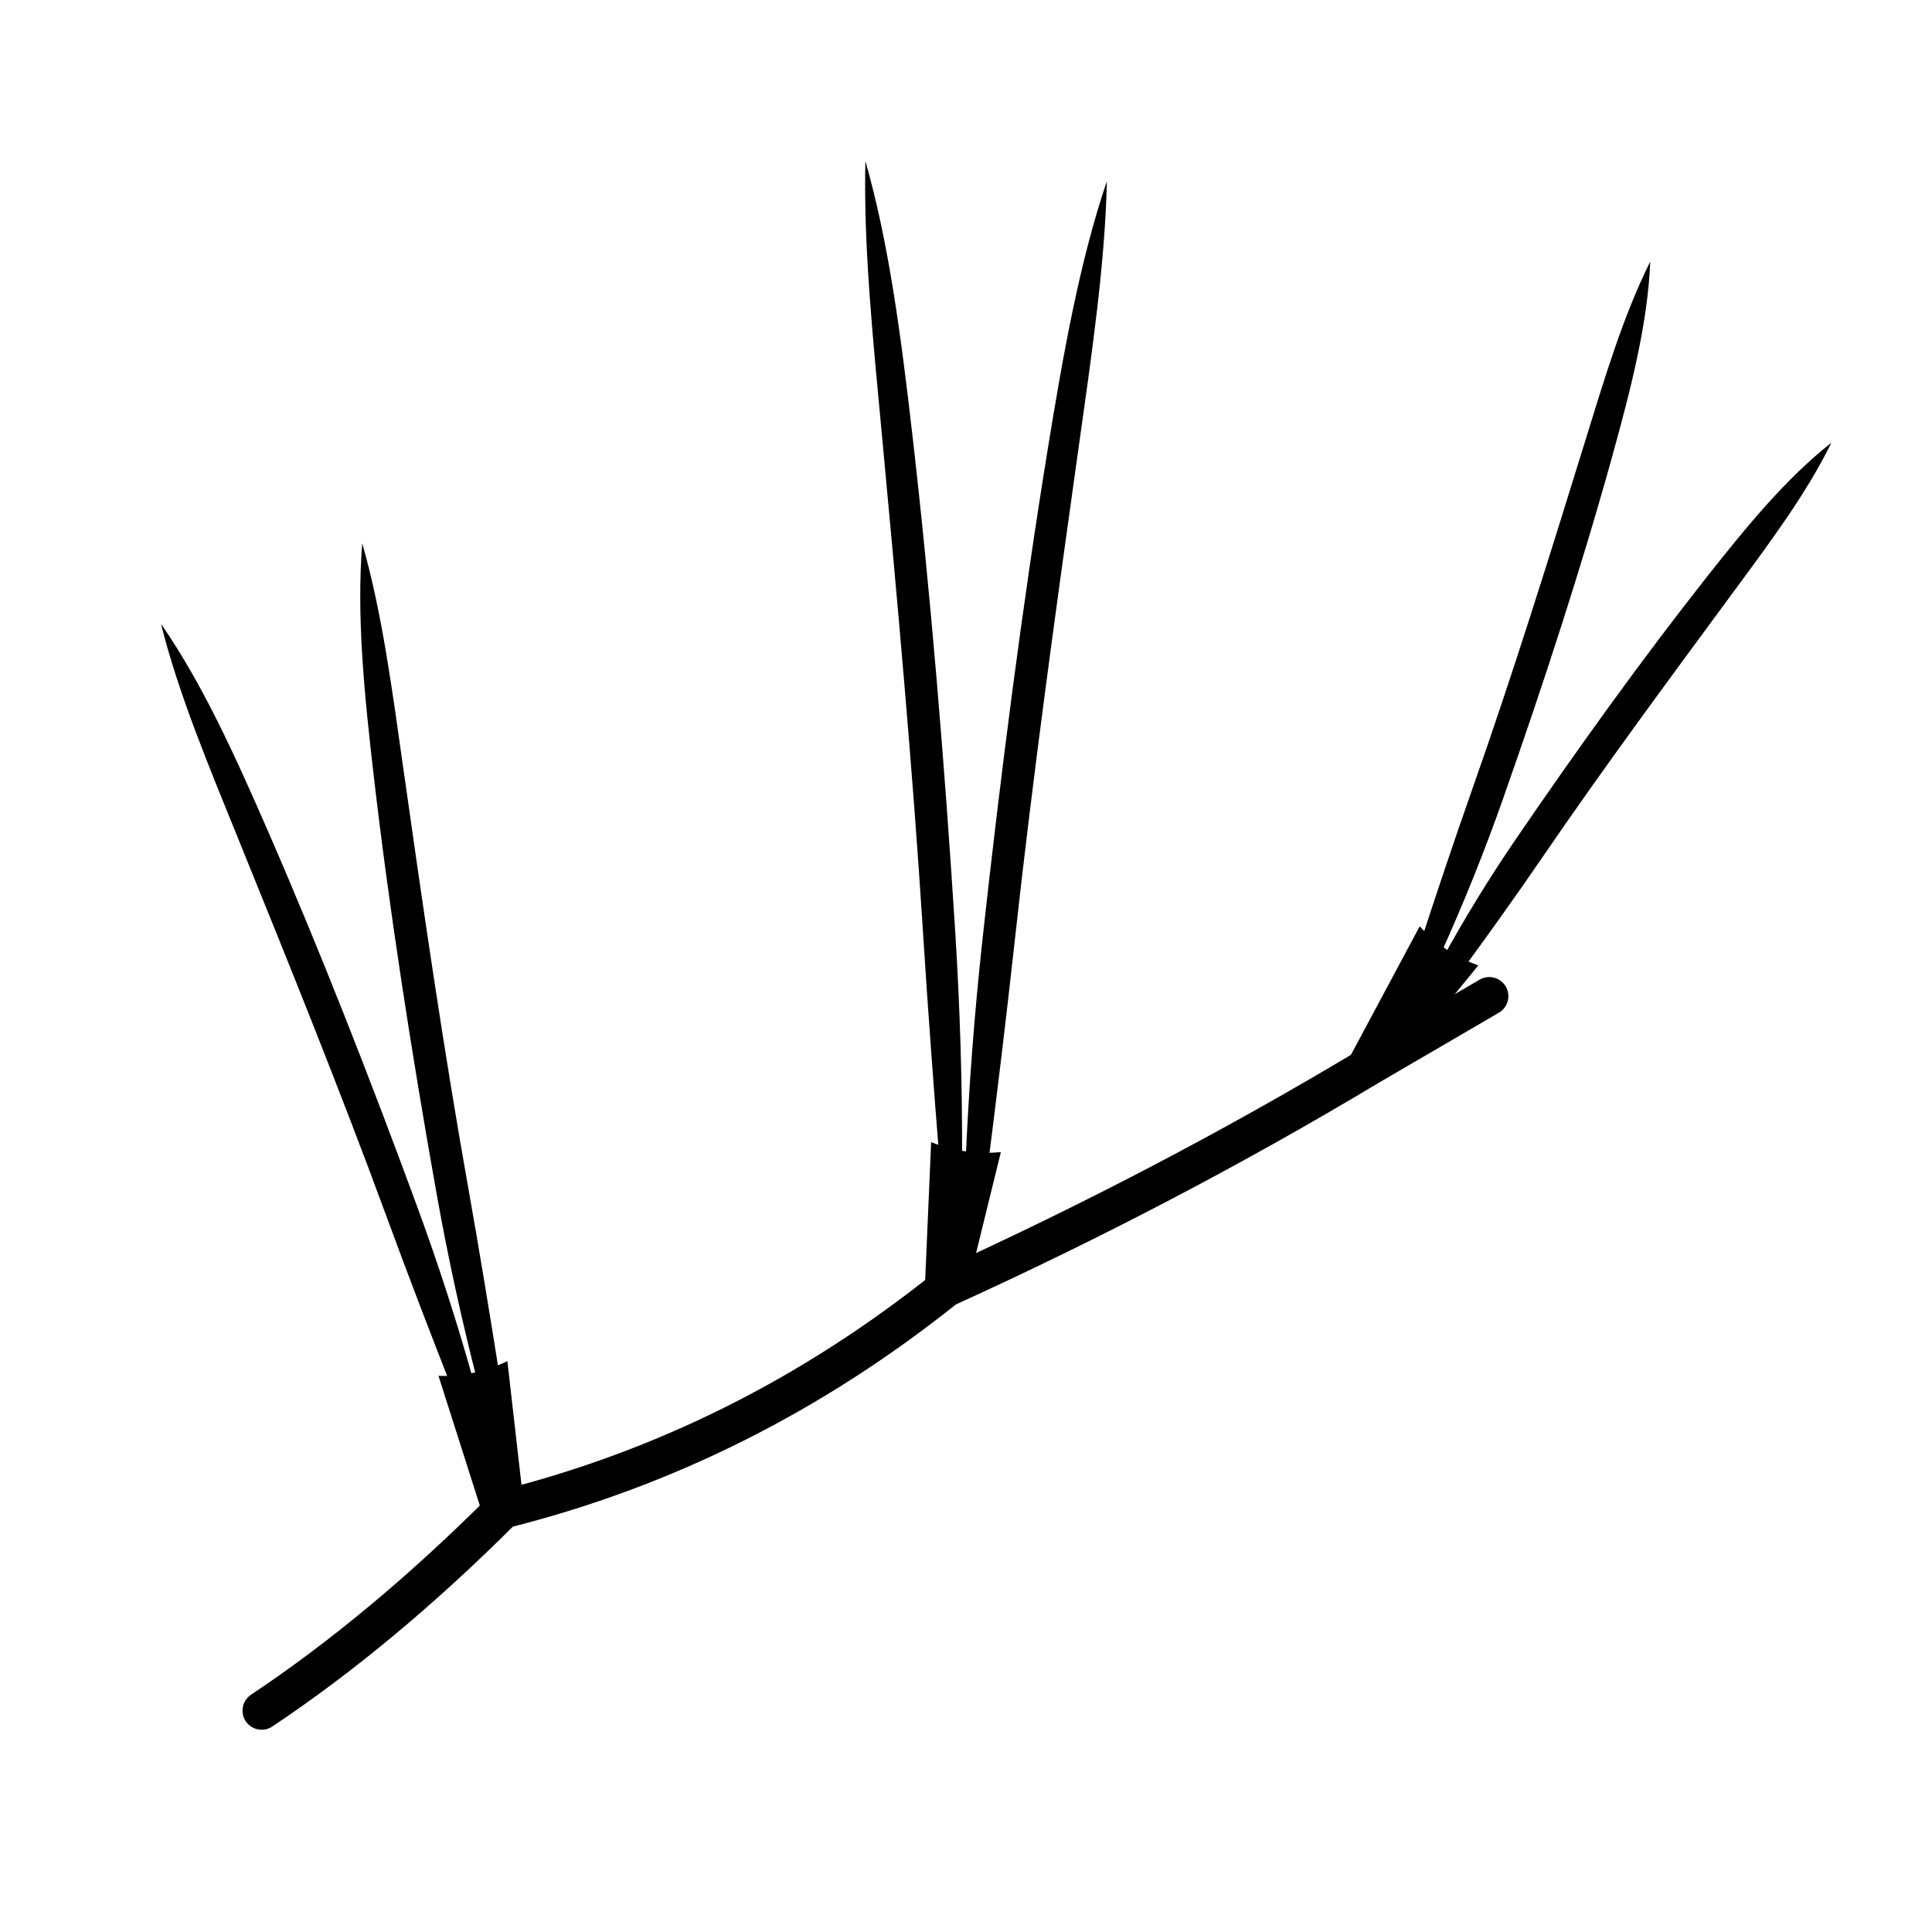
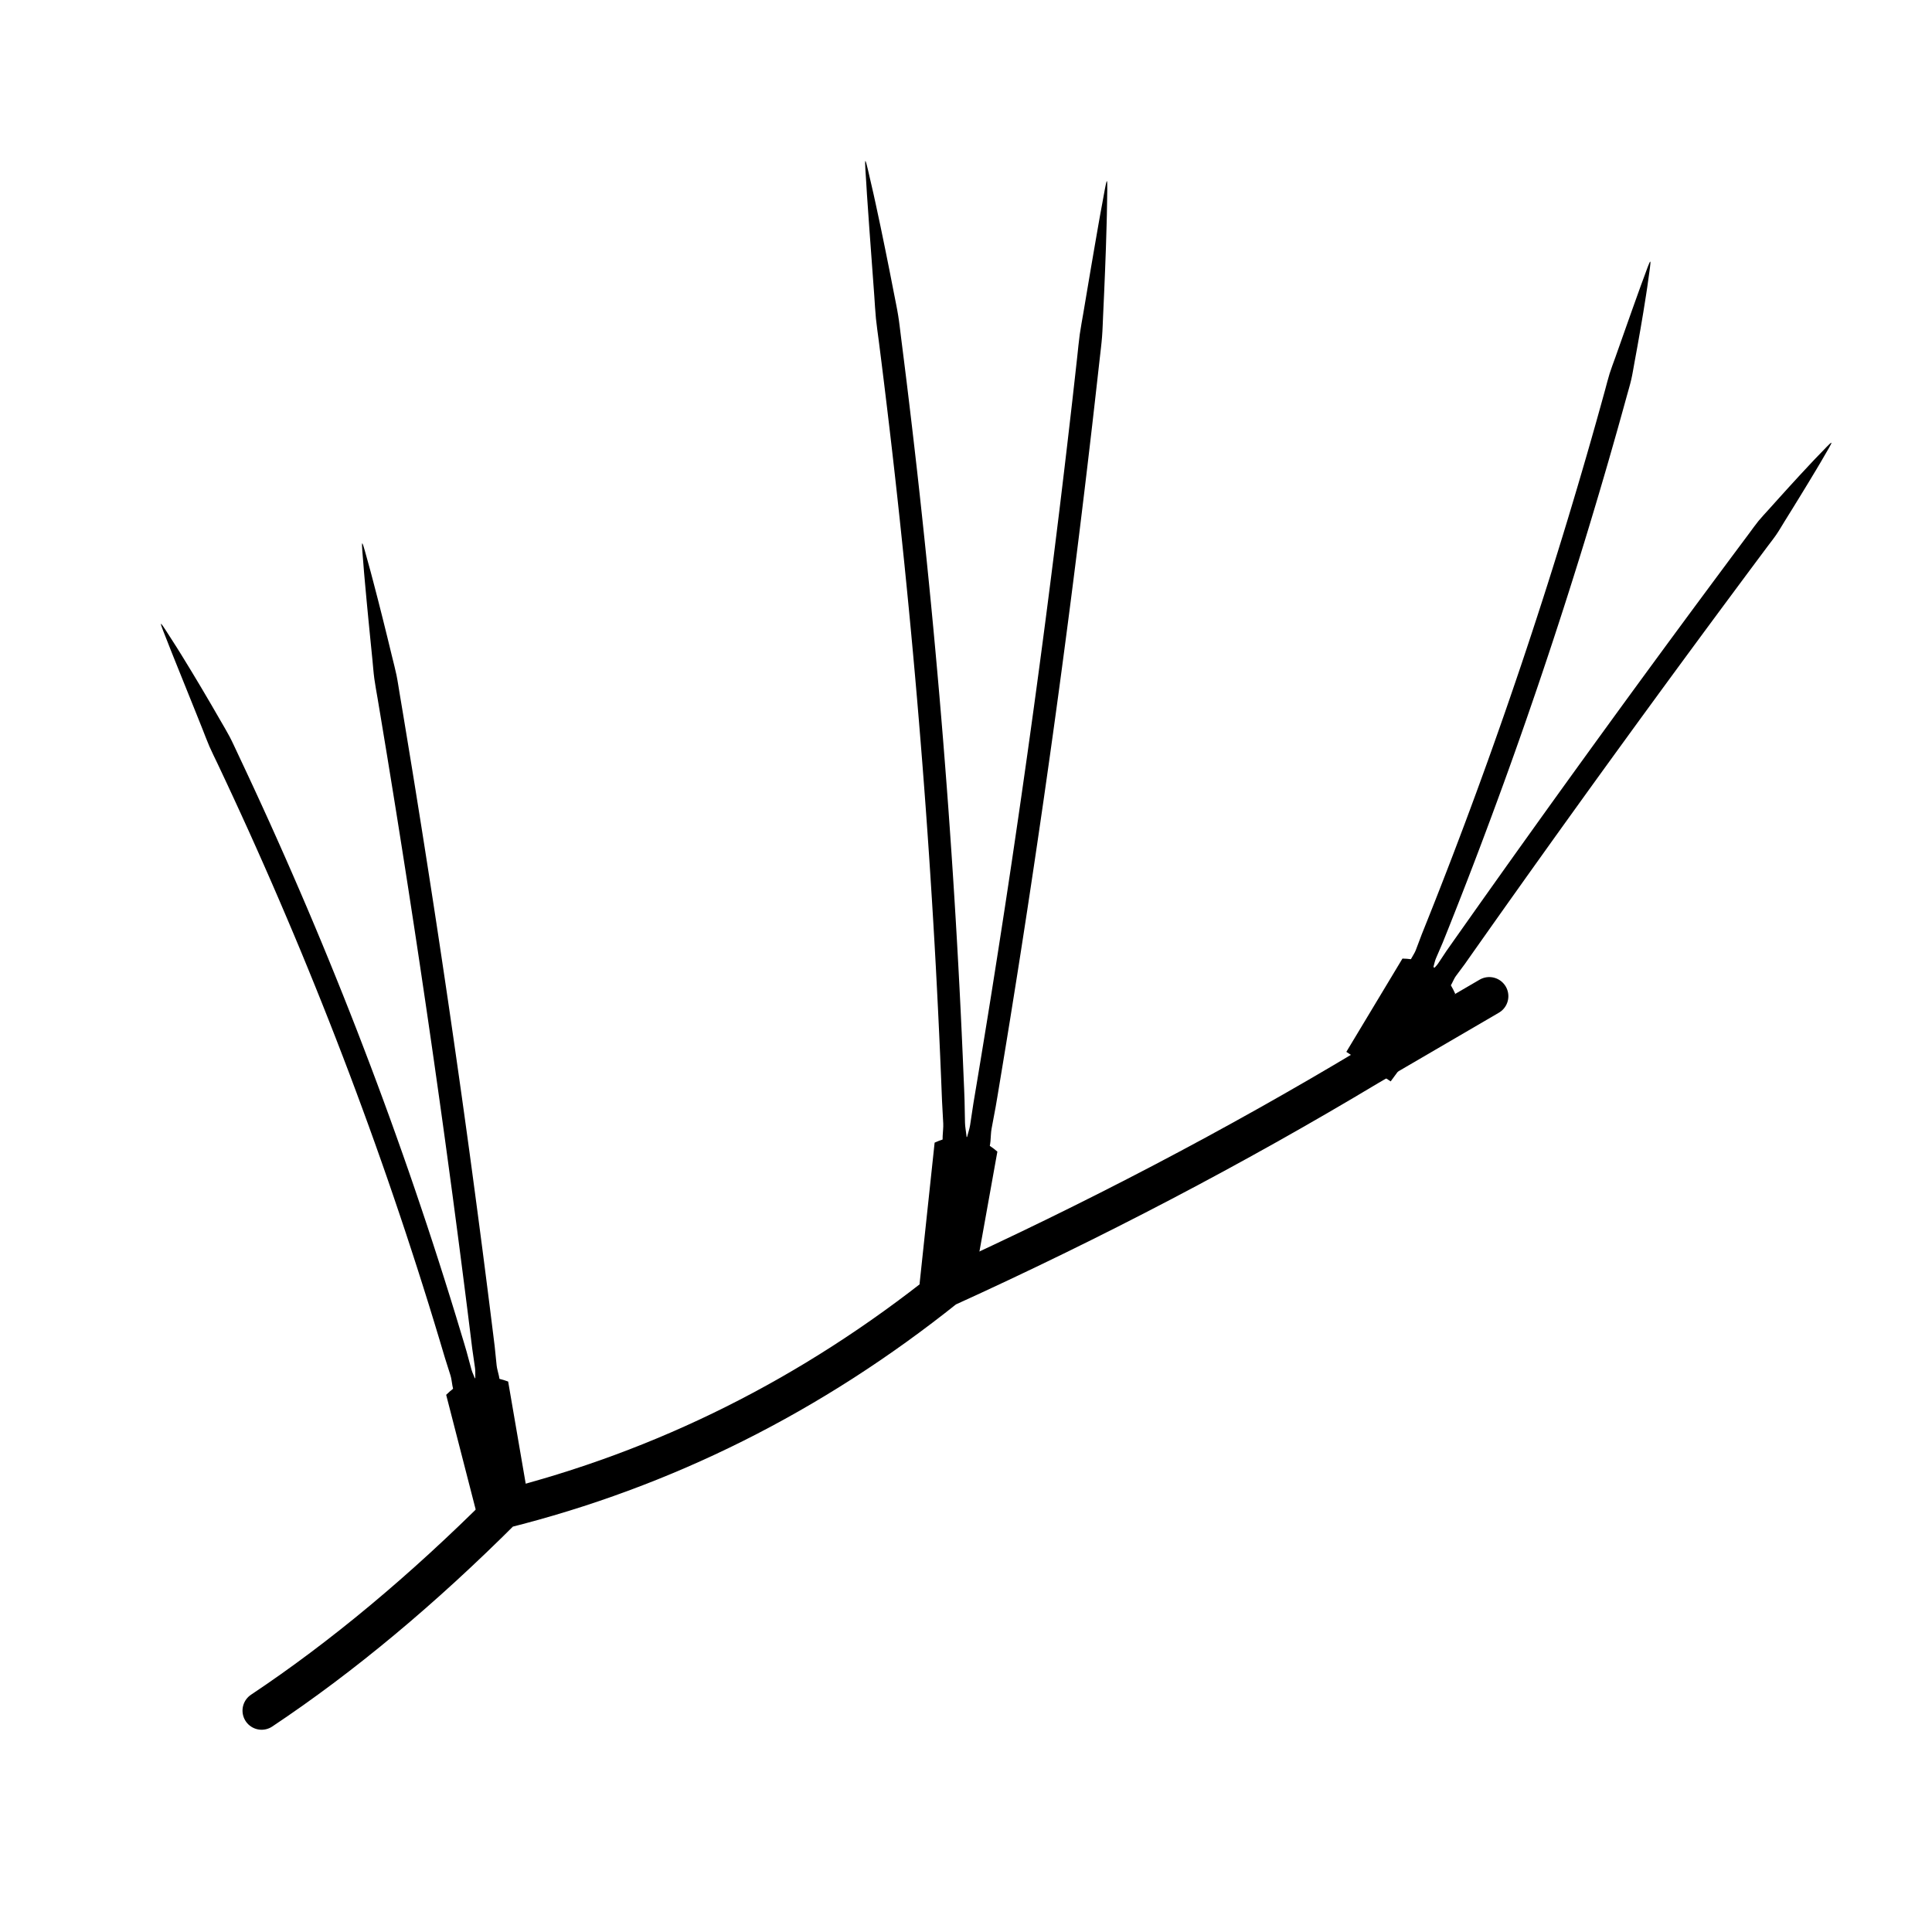
<svg xmlns="http://www.w3.org/2000/svg" width="96" height="96" viewBox="0 0 96 96" fill="none" stroke-linecap="round" stroke-linejoin="round" role="img" aria-label="Waldkiefer · Pinus sylvestris">
  <path class="leaf-axis" d="M13 85 Q19 81 25 75 Q37 72 47 64 Q58 59 68 53 L74 49.5" fill="none" stroke="currentColor" stroke-width="1.9" />
-   <path class="leaf-needle" d="M23.561 68.729 C22.756 65.839 21.809 62.893 20.732 59.961 C18.383 53.563 15.838 47.074 13.247 41.14 C11.628 37.431 10.025 33.92 8 31 C8.86 34.448 10.341 37.988 11.857 41.725 C14.284 47.705 16.891 54.143 19.23 60.512 C20.302 63.431 21.406 66.303 22.498 69.084 Z" fill="currentColor" stroke="none" />
-   <path class="leaf-needle" d="M24.849 68.52 C24.353 65.38 23.829 62.178 23.258 58.971 C22.013 51.975 20.991 44.883 20.066 38.362 C19.488 34.286 18.986 30.434 18 27 C17.712 30.561 18.095 34.452 18.571 38.555 C19.332 45.119 20.432 52.226 21.683 59.252 C22.256 62.472 22.953 65.659 23.752 68.748 Z" fill="currentColor" stroke="none" />
-   <path class="leaf-sheath" d="M26.027 74.78 L25.211 67.633 Q23.59 68.42 21.789 68.367 L23.973 75.22 Z" fill="currentColor" stroke="none" />
-   <path class="leaf-needle" d="M47.806 57.657 C47.818 53.93 47.705 50.106 47.463 46.265 C46.934 37.887 46.233 29.402 45.334 21.594 C44.772 16.715 44.171 12.091 43 8 C42.902 12.255 43.379 16.872 43.835 21.751 C44.564 29.557 45.339 38.014 45.866 46.366 C46.108 50.195 46.392 53.995 46.687 57.699 Z" fill="currentColor" stroke="none" />
-   <path class="leaf-needle" d="M49.091 57.909 C49.552 54.272 50.006 50.539 50.419 46.774 C51.319 38.558 52.472 30.243 53.55 22.561 C54.224 17.759 54.907 13.215 55 9 C53.647 12.993 52.839 17.538 52.059 22.335 C50.811 30.01 49.732 38.358 48.828 46.599 C48.414 50.376 48.131 54.142 47.975 57.815 Z" fill="currentColor" stroke="none" />
-   <path class="leaf-sheath" d="M48.039 64.148 L49.732 57.247 Q47.94 57.42 46.268 56.753 L45.961 63.852 Z" fill="currentColor" stroke="none" />
-   <path class="leaf-needle" d="M71.541 47.502 C72.684 44.986 73.739 42.375 74.674 39.721 C76.716 33.929 78.616 28.078 80.117 22.652 C81.056 19.261 81.877 16.041 82 13 C80.638 15.721 79.705 18.881 78.67 22.228 C77.014 27.582 75.196 33.428 73.165 39.189 C72.235 41.829 71.349 44.482 70.497 47.097 Z" fill="currentColor" stroke="none" />
-   <path class="leaf-needle" d="M72.573 48.321 C73.937 46.463 75.326 44.523 76.695 42.521 C79.681 38.153 82.939 33.75 85.982 29.618 C87.884 27.036 89.73 24.588 91 22 C88.735 23.783 86.778 26.175 84.783 28.704 C81.592 32.751 78.379 37.222 75.374 41.618 C73.996 43.632 72.74 45.685 71.628 47.72 Z" fill="currentColor" stroke="none" />
-   <path class="leaf-sheath" d="M68.874 53.582 L73.456 47.971 Q71.76 47.36 70.544 46.029 L67.126 52.418 Z" fill="currentColor" stroke="none" />
+   <path class="leaf-needle" d="M23.66 68.954 C23.786 68.755 23.505 68.349 23.425 68.047 C23.345 67.746 23.265 67.444 23.18 67.144 C23.095 66.844 23.002 66.546 22.912 66.247 C22.823 65.948 22.732 65.65 22.641 65.351 C22.55 65.053 22.458 64.755 22.365 64.457 C22.272 64.159 22.179 63.861 22.085 63.564 C21.991 63.266 21.896 62.969 21.801 62.672 C21.706 62.375 21.61 62.078 21.513 61.781 C21.416 61.485 21.319 61.188 21.221 60.892 C21.123 60.596 21.024 60.3 20.924 60.004 C20.825 59.708 20.725 59.413 20.624 59.118 C20.523 58.822 20.422 58.527 20.32 58.233 C20.217 57.938 20.115 57.643 20.011 57.349 C19.907 57.055 19.803 56.76 19.698 56.467 C19.593 56.173 19.488 55.879 19.382 55.586 C19.275 55.292 19.169 54.999 19.061 54.707 C18.953 54.414 18.845 54.121 18.736 53.829 C18.627 53.536 18.518 53.244 18.407 52.952 C18.297 52.661 18.186 52.369 18.074 52.078 C17.963 51.786 17.851 51.495 17.738 51.204 C17.625 50.913 17.511 50.623 17.397 50.333 C17.282 50.042 17.168 49.752 17.052 49.462 C16.936 49.173 16.82 48.883 16.703 48.594 C16.586 48.305 16.469 48.016 16.35 47.727 C16.232 47.438 16.113 47.15 15.994 46.862 C15.874 46.573 15.754 46.286 15.633 45.998 C15.512 45.71 15.391 45.423 15.269 45.136 C15.147 44.849 15.024 44.562 14.9 44.275 C14.777 43.989 14.653 43.703 14.528 43.417 C14.404 43.131 14.278 42.845 14.152 42.56 C14.026 42.274 13.9 41.989 13.772 41.704 C13.645 41.419 13.517 41.135 13.389 40.851 C13.26 40.566 13.131 40.282 13.001 39.999 C12.872 39.715 12.741 39.432 12.61 39.149 C12.479 38.865 12.348 38.583 12.215 38.3 C12.083 38.018 11.951 37.735 11.817 37.453 C11.683 37.172 11.557 36.886 11.412 36.609 C11.267 36.333 11.104 36.066 10.948 35.794 C10.792 35.523 10.636 35.253 10.479 34.983 C10.321 34.713 10.163 34.443 10.003 34.174 C9.844 33.906 9.683 33.637 9.521 33.37 C9.359 33.103 9.197 32.836 9.032 32.57 C8.867 32.305 8.703 32.039 8.531 31.777 C8.359 31.515 8.035 30.982 8 31 C7.965 31.018 8.21 31.591 8.321 31.884 C8.432 32.176 8.551 32.465 8.666 32.755 C8.782 33.045 8.898 33.334 9.015 33.623 C9.131 33.913 9.248 34.201 9.364 34.49 C9.481 34.779 9.597 35.068 9.713 35.357 C9.829 35.646 9.945 35.935 10.06 36.224 C10.176 36.513 10.282 36.806 10.406 37.091 C10.53 37.376 10.671 37.652 10.804 37.933 C10.936 38.213 11.069 38.494 11.2 38.775 C11.332 39.056 11.463 39.338 11.593 39.619 C11.723 39.901 11.853 40.183 11.982 40.465 C12.111 40.747 12.24 41.03 12.368 41.312 C12.495 41.595 12.623 41.878 12.749 42.161 C12.876 42.445 13.002 42.728 13.127 43.012 C13.252 43.296 13.377 43.58 13.501 43.865 C13.625 44.149 13.748 44.434 13.871 44.719 C13.994 45.004 14.116 45.289 14.237 45.575 C14.359 45.86 14.48 46.146 14.6 46.432 C14.72 46.718 14.84 47.004 14.959 47.291 C15.077 47.578 15.196 47.865 15.313 48.152 C15.431 48.439 15.548 48.726 15.664 49.014 C15.78 49.302 15.896 49.59 16.011 49.878 C16.126 50.166 16.24 50.454 16.354 50.743 C16.468 51.032 16.581 51.321 16.693 51.61 C16.805 51.899 16.917 52.189 17.028 52.479 C17.139 52.768 17.249 53.058 17.359 53.348 C17.469 53.639 17.578 53.929 17.686 54.22 C17.794 54.511 17.902 54.802 18.009 55.093 C18.116 55.384 18.222 55.676 18.328 55.967 C18.434 56.259 18.539 56.551 18.643 56.843 C18.747 57.136 18.851 57.428 18.954 57.721 C19.057 58.013 19.159 58.306 19.261 58.6 C19.362 58.893 19.463 59.186 19.563 59.48 C19.664 59.773 19.763 60.067 19.862 60.361 C19.961 60.655 20.059 60.95 20.157 61.244 C20.254 61.539 20.351 61.834 20.447 62.129 C20.544 62.424 20.639 62.719 20.734 63.014 C20.829 63.31 20.923 63.605 21.016 63.901 C21.11 64.197 21.203 64.493 21.295 64.789 C21.387 65.086 21.478 65.382 21.569 65.679 C21.66 65.976 21.75 66.273 21.839 66.57 C21.929 66.867 22.014 67.165 22.105 67.462 C22.196 67.758 22.292 68.054 22.386 68.349 C22.48 68.645 22.456 69.136 22.668 69.237 C22.881 69.338 23.534 69.152 23.66 68.954 Z" fill="currentColor" stroke="none" />
+   <path class="leaf-needle" d="M24.767 68.8 C24.923 68.619 24.708 68.16 24.677 67.841 C24.645 67.521 24.615 67.202 24.579 66.883 C24.543 66.564 24.5 66.246 24.46 65.927 C24.421 65.609 24.381 65.29 24.341 64.972 C24.301 64.654 24.261 64.335 24.22 64.017 C24.18 63.698 24.139 63.38 24.098 63.062 C24.057 62.743 24.016 62.425 23.975 62.107 C23.933 61.789 23.892 61.47 23.85 61.152 C23.808 60.834 23.767 60.516 23.724 60.198 C23.682 59.879 23.64 59.561 23.597 59.243 C23.555 58.925 23.512 58.607 23.469 58.289 C23.426 57.971 23.383 57.653 23.34 57.335 C23.296 57.017 23.253 56.699 23.209 56.381 C23.165 56.063 23.121 55.745 23.077 55.427 C23.033 55.109 22.988 54.792 22.944 54.474 C22.899 54.156 22.854 53.838 22.809 53.52 C22.764 53.203 22.719 52.885 22.673 52.567 C22.628 52.249 22.582 51.932 22.536 51.614 C22.49 51.296 22.444 50.979 22.398 50.661 C22.352 50.344 22.305 50.026 22.259 49.709 C22.212 49.391 22.165 49.074 22.118 48.756 C22.071 48.439 22.024 48.121 21.976 47.804 C21.929 47.486 21.881 47.169 21.833 46.852 C21.785 46.534 21.737 46.217 21.689 45.9 C21.64 45.583 21.592 45.265 21.543 44.948 C21.494 44.631 21.446 44.314 21.396 43.997 C21.347 43.679 21.298 43.362 21.248 43.045 C21.199 42.728 21.149 42.411 21.099 42.094 C21.049 41.777 20.999 41.46 20.949 41.143 C20.899 40.826 20.848 40.509 20.797 40.192 C20.747 39.875 20.696 39.558 20.645 39.242 C20.593 38.925 20.542 38.608 20.491 38.291 C20.439 37.974 20.387 37.658 20.335 37.341 C20.284 37.024 20.231 36.708 20.179 36.391 C20.127 36.074 20.074 35.758 20.022 35.441 C19.969 35.125 19.916 34.808 19.863 34.492 C19.809 34.175 19.765 33.857 19.701 33.543 C19.636 33.228 19.551 32.917 19.476 32.604 C19.4 32.292 19.324 31.979 19.248 31.667 C19.171 31.354 19.094 31.042 19.016 30.73 C18.938 30.418 18.859 30.106 18.779 29.794 C18.699 29.482 18.619 29.171 18.536 28.86 C18.454 28.548 18.373 28.237 18.284 27.927 C18.194 27.617 18.039 26.993 18 27 C17.961 27.007 18.03 27.646 18.052 27.968 C18.074 28.289 18.105 28.61 18.133 28.93 C18.161 29.251 18.191 29.571 18.221 29.891 C18.251 30.211 18.282 30.531 18.313 30.851 C18.344 31.171 18.376 31.491 18.408 31.811 C18.439 32.131 18.471 32.45 18.504 32.77 C18.536 33.089 18.558 33.411 18.601 33.729 C18.643 34.046 18.705 34.361 18.758 34.677 C18.81 34.993 18.863 35.309 18.916 35.625 C18.969 35.941 19.021 36.258 19.073 36.574 C19.126 36.89 19.178 37.206 19.23 37.522 C19.281 37.839 19.333 38.155 19.384 38.471 C19.436 38.787 19.487 39.104 19.538 39.42 C19.589 39.737 19.64 40.053 19.691 40.369 C19.741 40.686 19.792 41.002 19.842 41.319 C19.892 41.635 19.942 41.952 19.992 42.268 C20.042 42.585 20.092 42.901 20.141 43.218 C20.191 43.535 20.24 43.851 20.289 44.168 C20.338 44.485 20.387 44.801 20.435 45.118 C20.484 45.435 20.533 45.752 20.581 46.068 C20.629 46.385 20.677 46.702 20.725 47.019 C20.773 47.336 20.82 47.653 20.868 47.97 C20.915 48.287 20.962 48.604 21.009 48.921 C21.056 49.238 21.103 49.555 21.15 49.872 C21.197 50.189 21.243 50.506 21.289 50.823 C21.335 51.14 21.381 51.457 21.427 51.774 C21.473 52.091 21.518 52.409 21.564 52.726 C21.609 53.043 21.654 53.36 21.699 53.678 C21.744 53.995 21.789 54.312 21.834 54.63 C21.878 54.947 21.923 55.264 21.967 55.582 C22.011 55.899 22.055 56.216 22.099 56.534 C22.142 56.851 22.186 57.169 22.229 57.486 C22.272 57.804 22.316 58.121 22.358 58.439 C22.401 58.757 22.444 59.074 22.487 59.392 C22.529 59.709 22.571 60.027 22.613 60.345 C22.655 60.662 22.697 60.98 22.739 61.298 C22.781 61.616 22.822 61.933 22.863 62.251 C22.905 62.569 22.946 62.887 22.986 63.205 C23.027 63.522 23.068 63.84 23.108 64.158 C23.149 64.476 23.189 64.794 23.229 65.112 C23.269 65.43 23.309 65.748 23.348 66.066 C23.388 66.384 23.424 66.702 23.466 67.02 C23.509 67.338 23.556 67.655 23.603 67.972 C23.649 68.289 23.549 68.785 23.743 68.923 C23.938 69.061 24.612 68.98 24.767 68.8 Z" fill="currentColor" stroke="none" />
+   <path class="leaf-sheath" d="M23.706 75.277 L22.17 69.308 Q23.498 67.993 25.25 68.648 L26.294 74.723 Z" fill="currentColor" stroke="none" />
+   <path class="leaf-needle" d="M47.962 56.904 C48.132 56.712 47.955 56.158 47.95 55.785 C47.944 55.413 47.939 55.04 47.928 54.667 C47.917 54.294 47.899 53.922 47.883 53.549 C47.868 53.177 47.852 52.804 47.836 52.432 C47.82 52.059 47.803 51.687 47.786 51.314 C47.769 50.942 47.751 50.57 47.733 50.197 C47.715 49.825 47.696 49.452 47.677 49.08 C47.658 48.708 47.638 48.335 47.618 47.963 C47.598 47.591 47.577 47.219 47.556 46.846 C47.535 46.474 47.513 46.102 47.491 45.73 C47.469 45.358 47.446 44.985 47.423 44.613 C47.4 44.241 47.376 43.869 47.352 43.497 C47.328 43.125 47.303 42.753 47.278 42.381 C47.253 42.009 47.227 41.637 47.201 41.265 C47.175 40.893 47.149 40.521 47.122 40.149 C47.095 39.777 47.067 39.406 47.039 39.034 C47.011 38.662 46.982 38.29 46.953 37.919 C46.924 37.547 46.895 37.175 46.865 36.804 C46.835 36.432 46.804 36.06 46.773 35.689 C46.742 35.317 46.711 34.946 46.679 34.574 C46.647 34.203 46.614 33.832 46.581 33.46 C46.548 33.089 46.515 32.717 46.481 32.346 C46.447 31.975 46.413 31.604 46.378 31.232 C46.343 30.861 46.308 30.49 46.272 30.119 C46.236 29.748 46.2 29.377 46.163 29.006 C46.126 28.635 46.089 28.264 46.051 27.893 C46.013 27.522 45.975 27.151 45.936 26.78 C45.897 26.41 45.858 26.039 45.818 25.668 C45.779 25.297 45.739 24.927 45.698 24.556 C45.657 24.186 45.616 23.815 45.575 23.444 C45.533 23.074 45.491 22.704 45.448 22.333 C45.406 21.963 45.363 21.592 45.319 21.222 C45.276 20.852 45.232 20.482 45.187 20.111 C45.143 19.741 45.098 19.371 45.053 19.001 C45.007 18.631 44.962 18.261 44.915 17.891 C44.869 17.521 44.823 17.151 44.775 16.782 C44.727 16.412 44.689 16.041 44.629 15.673 C44.57 15.304 44.49 14.939 44.42 14.572 C44.349 14.206 44.277 13.839 44.205 13.473 C44.132 13.107 44.059 12.741 43.984 12.375 C43.91 12.009 43.835 11.643 43.758 11.278 C43.681 10.912 43.604 10.547 43.524 10.182 C43.444 9.817 43.366 9.452 43.278 9.088 C43.191 8.725 43.039 7.994 43 8 C42.961 8.006 43.026 8.749 43.046 9.122 C43.065 9.495 43.093 9.867 43.119 10.24 C43.144 10.612 43.171 10.984 43.197 11.356 C43.224 11.728 43.251 12.1 43.279 12.472 C43.306 12.844 43.333 13.215 43.361 13.587 C43.388 13.959 43.415 14.33 43.443 14.702 C43.47 15.074 43.487 15.446 43.524 15.817 C43.561 16.187 43.617 16.555 43.664 16.923 C43.711 17.292 43.758 17.661 43.804 18.03 C43.85 18.399 43.896 18.768 43.941 19.137 C43.986 19.507 44.031 19.876 44.075 20.245 C44.12 20.614 44.164 20.983 44.207 21.353 C44.25 21.722 44.293 22.091 44.336 22.461 C44.378 22.83 44.42 23.2 44.462 23.569 C44.503 23.939 44.544 24.309 44.585 24.678 C44.625 25.048 44.665 25.418 44.705 25.787 C44.744 26.157 44.784 26.527 44.822 26.897 C44.861 27.267 44.899 27.636 44.937 28.006 C44.974 28.376 45.012 28.746 45.048 29.116 C45.085 29.486 45.121 29.857 45.157 30.227 C45.193 30.597 45.228 30.967 45.263 31.337 C45.298 31.707 45.332 32.078 45.366 32.448 C45.4 32.818 45.433 33.189 45.466 33.559 C45.499 33.93 45.531 34.3 45.563 34.67 C45.595 35.041 45.626 35.411 45.657 35.782 C45.688 36.153 45.718 36.523 45.748 36.894 C45.778 37.264 45.808 37.635 45.837 38.006 C45.866 38.377 45.894 38.747 45.922 39.118 C45.95 39.489 45.978 39.86 46.005 40.231 C46.032 40.602 46.058 40.972 46.084 41.343 C46.11 41.714 46.136 42.085 46.161 42.456 C46.186 42.827 46.21 43.198 46.234 43.569 C46.258 43.941 46.282 44.312 46.305 44.683 C46.328 45.054 46.351 45.425 46.373 45.796 C46.395 46.167 46.417 46.539 46.438 46.91 C46.459 47.281 46.479 47.652 46.5 48.024 C46.52 48.395 46.539 48.766 46.558 49.138 C46.578 49.509 46.596 49.88 46.614 50.252 C46.632 50.623 46.65 50.995 46.667 51.366 C46.684 51.738 46.701 52.109 46.717 52.481 C46.734 52.852 46.749 53.224 46.764 53.595 C46.78 53.967 46.791 54.338 46.809 54.71 C46.826 55.081 46.848 55.453 46.869 55.824 C46.89 56.195 46.75 56.758 46.933 56.938 C47.115 57.118 47.793 57.096 47.962 56.904 Z" fill="currentColor" stroke="none" />
+   <path class="leaf-needle" d="M49.06 57.166 C49.265 57.015 49.202 56.444 49.271 56.083 C49.34 55.721 49.41 55.36 49.474 54.998 C49.539 54.635 49.596 54.272 49.657 53.909 C49.717 53.546 49.777 53.183 49.837 52.82 C49.897 52.457 49.957 52.094 50.016 51.731 C50.075 51.368 50.134 51.005 50.193 50.642 C50.251 50.279 50.309 49.915 50.367 49.552 C50.425 49.189 50.483 48.825 50.541 48.462 C50.598 48.099 50.655 47.735 50.712 47.372 C50.769 47.008 50.825 46.645 50.881 46.281 C50.937 45.917 50.993 45.554 51.049 45.19 C51.104 44.827 51.159 44.463 51.214 44.099 C51.269 43.735 51.324 43.371 51.378 43.008 C51.433 42.644 51.487 42.28 51.54 41.916 C51.594 41.552 51.647 41.188 51.7 40.824 C51.753 40.46 51.806 40.096 51.859 39.732 C51.911 39.367 51.963 39.003 52.015 38.639 C52.067 38.275 52.119 37.911 52.17 37.546 C52.221 37.182 52.272 36.818 52.323 36.453 C52.373 36.089 52.424 35.724 52.474 35.36 C52.524 34.995 52.573 34.631 52.623 34.266 C52.672 33.902 52.721 33.537 52.77 33.173 C52.819 32.808 52.867 32.443 52.915 32.079 C52.964 31.714 53.012 31.349 53.059 30.984 C53.107 30.62 53.154 30.255 53.201 29.89 C53.248 29.525 53.295 29.16 53.341 28.795 C53.387 28.43 53.433 28.065 53.479 27.7 C53.525 27.335 53.57 26.97 53.616 26.605 C53.661 26.24 53.706 25.875 53.75 25.51 C53.795 25.144 53.839 24.779 53.883 24.414 C53.927 24.049 53.971 23.683 54.014 23.318 C54.057 22.953 54.101 22.587 54.143 22.222 C54.186 21.857 54.229 21.491 54.271 21.126 C54.313 20.76 54.355 20.395 54.396 20.029 C54.438 19.664 54.479 19.298 54.52 18.933 C54.561 18.567 54.603 18.202 54.643 17.836 C54.683 17.47 54.732 17.105 54.76 16.739 C54.789 16.372 54.797 16.002 54.815 15.634 C54.832 15.266 54.849 14.898 54.865 14.53 C54.881 14.162 54.897 13.794 54.911 13.425 C54.926 13.057 54.939 12.689 54.952 12.321 C54.964 11.952 54.976 11.584 54.985 11.215 C54.995 10.847 55.006 10.478 55.009 10.109 C55.011 9.74 55.039 9.004 55 9 C54.961 8.996 54.845 9.723 54.775 10.086 C54.705 10.448 54.643 10.811 54.578 11.174 C54.514 11.537 54.451 11.9 54.389 12.263 C54.326 12.626 54.264 12.989 54.202 13.352 C54.141 13.715 54.079 14.078 54.018 14.441 C53.957 14.803 53.896 15.166 53.835 15.529 C53.774 15.892 53.703 16.254 53.652 16.618 C53.601 16.982 53.57 17.348 53.529 17.713 C53.489 18.078 53.448 18.443 53.407 18.808 C53.367 19.173 53.325 19.538 53.284 19.903 C53.242 20.268 53.2 20.632 53.158 20.997 C53.116 21.362 53.074 21.727 53.031 22.092 C52.988 22.457 52.945 22.821 52.902 23.186 C52.859 23.551 52.815 23.915 52.771 24.28 C52.727 24.645 52.683 25.009 52.639 25.374 C52.594 25.738 52.549 26.103 52.504 26.467 C52.459 26.832 52.414 27.196 52.368 27.561 C52.322 27.925 52.276 28.29 52.23 28.654 C52.184 29.018 52.137 29.383 52.09 29.747 C52.043 30.111 51.996 30.475 51.949 30.839 C51.901 31.204 51.853 31.568 51.805 31.932 C51.757 32.296 51.709 32.66 51.66 33.024 C51.611 33.388 51.562 33.752 51.513 34.116 C51.464 34.48 51.414 34.844 51.364 35.208 C51.314 35.572 51.264 35.935 51.213 36.299 C51.163 36.663 51.112 37.027 51.061 37.39 C51.01 37.754 50.958 38.118 50.906 38.481 C50.855 38.845 50.803 39.208 50.75 39.572 C50.698 39.935 50.645 40.299 50.592 40.662 C50.539 41.026 50.486 41.389 50.432 41.752 C50.379 42.116 50.325 42.479 50.271 42.842 C50.216 43.205 50.162 43.569 50.107 43.932 C50.052 44.295 49.997 44.658 49.942 45.021 C49.886 45.384 49.83 45.747 49.774 46.11 C49.718 46.473 49.662 46.836 49.605 47.199 C49.549 47.562 49.492 47.925 49.434 48.287 C49.377 48.65 49.319 49.013 49.262 49.375 C49.204 49.738 49.145 50.101 49.087 50.463 C49.028 50.826 48.97 51.188 48.91 51.551 C48.851 51.913 48.792 52.276 48.732 52.638 C48.672 53 48.612 53.363 48.552 53.725 C48.492 54.087 48.428 54.449 48.37 54.812 C48.312 55.174 48.259 55.538 48.205 55.901 C48.151 56.265 47.902 56.781 48.045 56.992 C48.187 57.202 48.856 57.318 49.06 57.166 Z" fill="currentColor" stroke="none" />
+   <path class="leaf-sheath" d="M45.691 63.813 L46.441 56.777 Q48.143 56.002 49.559 57.223 L48.309 64.187 Z" fill="currentColor" stroke="none" />
+   <path class="leaf-needle" d="M71.009 48.39 C71.225 48.327 71.239 47.876 71.352 47.619 C71.465 47.361 71.578 47.103 71.686 46.843 C71.794 46.584 71.896 46.321 72 46.06 C72.104 45.799 72.207 45.537 72.311 45.275 C72.414 45.014 72.517 44.752 72.619 44.49 C72.721 44.228 72.823 43.966 72.925 43.703 C73.026 43.441 73.127 43.178 73.228 42.915 C73.328 42.653 73.428 42.39 73.528 42.127 C73.627 41.864 73.727 41.6 73.825 41.337 C73.924 41.074 74.022 40.81 74.12 40.546 C74.218 40.282 74.315 40.019 74.412 39.754 C74.509 39.49 74.606 39.226 74.702 38.962 C74.798 38.697 74.893 38.433 74.989 38.168 C75.084 37.903 75.178 37.638 75.273 37.373 C75.367 37.108 75.461 36.843 75.554 36.578 C75.647 36.312 75.74 36.047 75.833 35.781 C75.925 35.515 76.017 35.249 76.108 34.983 C76.2 34.717 76.291 34.451 76.382 34.185 C76.472 33.919 76.562 33.652 76.652 33.386 C76.742 33.119 76.831 32.852 76.92 32.585 C77.009 32.318 77.097 32.051 77.185 31.784 C77.273 31.517 77.36 31.249 77.447 30.982 C77.534 30.714 77.621 30.447 77.707 30.179 C77.793 29.911 77.879 29.643 77.964 29.375 C78.049 29.107 78.134 28.839 78.218 28.57 C78.302 28.302 78.386 28.034 78.47 27.765 C78.553 27.496 78.636 27.227 78.719 26.959 C78.801 26.69 78.883 26.421 78.965 26.151 C79.046 25.882 79.128 25.613 79.208 25.343 C79.289 25.074 79.369 24.804 79.449 24.535 C79.529 24.265 79.608 23.995 79.687 23.725 C79.766 23.455 79.845 23.185 79.923 22.915 C80.001 22.644 80.078 22.374 80.155 22.104 C80.233 21.833 80.309 21.562 80.386 21.292 C80.462 21.021 80.538 20.75 80.613 20.479 C80.689 20.208 80.764 19.937 80.838 19.666 C80.912 19.395 80.995 19.126 81.058 18.851 C81.121 18.577 81.163 18.297 81.215 18.02 C81.267 17.742 81.318 17.465 81.367 17.187 C81.417 16.91 81.466 16.632 81.514 16.354 C81.562 16.076 81.61 15.798 81.655 15.52 C81.701 15.241 81.746 14.963 81.788 14.684 C81.831 14.405 81.875 14.126 81.91 13.846 C81.946 13.565 82.038 13.01 82 13 C81.962 12.99 81.784 13.525 81.682 13.788 C81.581 14.052 81.488 14.318 81.392 14.583 C81.296 14.848 81.202 15.113 81.107 15.378 C81.013 15.644 80.919 15.909 80.825 16.174 C80.731 16.439 80.638 16.705 80.544 16.97 C80.45 17.235 80.357 17.5 80.263 17.765 C80.169 18.03 80.066 18.292 79.982 18.559 C79.898 18.827 79.833 19.099 79.758 19.369 C79.684 19.639 79.609 19.909 79.534 20.179 C79.459 20.449 79.384 20.718 79.308 20.988 C79.232 21.258 79.155 21.527 79.079 21.796 C79.002 22.066 78.924 22.335 78.847 22.604 C78.769 22.873 78.691 23.142 78.612 23.411 C78.534 23.68 78.455 23.948 78.375 24.217 C78.296 24.485 78.216 24.754 78.135 25.022 C78.055 25.29 77.974 25.558 77.893 25.826 C77.812 26.094 77.73 26.362 77.648 26.63 C77.566 26.898 77.483 27.165 77.4 27.433 C77.317 27.7 77.234 27.968 77.15 28.235 C77.066 28.502 76.981 28.769 76.897 29.036 C76.812 29.303 76.727 29.57 76.641 29.836 C76.555 30.103 76.469 30.369 76.382 30.636 C76.296 30.902 76.209 31.168 76.121 31.434 C76.034 31.7 75.946 31.966 75.857 32.232 C75.769 32.497 75.68 32.763 75.591 33.028 C75.501 33.294 75.412 33.559 75.321 33.824 C75.231 34.089 75.141 34.354 75.049 34.619 C74.958 34.884 74.867 35.149 74.775 35.413 C74.683 35.678 74.59 35.942 74.497 36.206 C74.405 36.47 74.311 36.734 74.217 36.998 C74.124 37.262 74.029 37.526 73.935 37.789 C73.84 38.053 73.745 38.316 73.649 38.579 C73.554 38.843 73.458 39.106 73.361 39.369 C73.265 39.631 73.168 39.894 73.07 40.157 C72.973 40.419 72.875 40.682 72.777 40.944 C72.678 41.206 72.58 41.468 72.48 41.73 C72.381 41.992 72.282 42.254 72.182 42.515 C72.081 42.777 71.981 43.038 71.88 43.299 C71.779 43.561 71.678 43.822 71.576 44.082 C71.474 44.343 71.372 44.604 71.269 44.864 C71.166 45.125 71.063 45.385 70.959 45.645 C70.856 45.906 70.749 46.164 70.647 46.425 C70.545 46.686 70.449 46.949 70.35 47.212 C70.252 47.474 69.946 47.803 70.056 47.999 C70.166 48.195 70.793 48.454 71.009 48.39 Z" fill="currentColor" stroke="none" />
+   <path class="leaf-needle" d="M71.884 49.11 C72.1 49.108 72.187 48.709 72.337 48.507 C72.488 48.306 72.639 48.105 72.786 47.902 C72.933 47.698 73.075 47.491 73.22 47.285 C73.365 47.08 73.509 46.875 73.654 46.67 C73.799 46.464 73.944 46.259 74.089 46.054 C74.234 45.849 74.379 45.644 74.524 45.439 C74.67 45.234 74.815 45.029 74.96 44.824 C75.106 44.619 75.251 44.414 75.397 44.21 C75.542 44.005 75.688 43.8 75.833 43.596 C75.979 43.391 76.125 43.187 76.271 42.982 C76.417 42.778 76.563 42.573 76.709 42.369 C76.855 42.164 77.001 41.96 77.147 41.756 C77.294 41.552 77.44 41.347 77.586 41.143 C77.733 40.939 77.879 40.735 78.026 40.531 C78.172 40.327 78.319 40.123 78.466 39.919 C78.613 39.715 78.759 39.512 78.906 39.308 C79.053 39.104 79.2 38.9 79.347 38.697 C79.494 38.493 79.642 38.29 79.789 38.086 C79.936 37.883 80.084 37.679 80.231 37.476 C80.378 37.273 80.526 37.069 80.674 36.866 C80.821 36.663 80.969 36.46 81.117 36.256 C81.265 36.053 81.412 35.85 81.56 35.647 C81.708 35.444 81.856 35.241 82.005 35.038 C82.153 34.836 82.301 34.633 82.449 34.43 C82.597 34.227 82.746 34.025 82.894 33.822 C83.043 33.619 83.191 33.417 83.34 33.214 C83.489 33.012 83.637 32.809 83.786 32.607 C83.935 32.404 84.084 32.202 84.233 32 C84.382 31.798 84.531 31.595 84.68 31.393 C84.829 31.191 84.978 30.989 85.128 30.787 C85.277 30.585 85.426 30.383 85.576 30.181 C85.725 29.979 85.875 29.777 86.025 29.576 C86.174 29.374 86.324 29.172 86.474 28.971 C86.624 28.769 86.773 28.567 86.923 28.366 C87.073 28.164 87.223 27.963 87.374 27.761 C87.524 27.56 87.674 27.359 87.824 27.157 C87.974 26.956 88.132 26.76 88.273 26.552 C88.415 26.344 88.54 26.124 88.673 25.91 C88.806 25.696 88.939 25.481 89.072 25.267 C89.204 25.052 89.337 24.837 89.469 24.622 C89.601 24.407 89.732 24.192 89.863 23.976 C89.994 23.76 90.125 23.544 90.254 23.327 C90.384 23.109 90.515 22.893 90.639 22.672 C90.763 22.451 91.031 22.024 91 22 C90.969 21.976 90.63 22.351 90.451 22.531 C90.273 22.711 90.101 22.896 89.928 23.08 C89.754 23.264 89.583 23.45 89.411 23.635 C89.24 23.821 89.069 24.008 88.899 24.194 C88.729 24.381 88.56 24.568 88.39 24.756 C88.221 24.943 88.053 25.131 87.884 25.319 C87.716 25.507 87.54 25.69 87.38 25.884 C87.221 26.079 87.078 26.286 86.927 26.487 C86.776 26.689 86.626 26.89 86.476 27.092 C86.325 27.294 86.175 27.495 86.025 27.697 C85.875 27.899 85.725 28.101 85.575 28.303 C85.425 28.505 85.275 28.707 85.125 28.909 C84.975 29.111 84.825 29.313 84.676 29.515 C84.526 29.717 84.377 29.919 84.227 30.121 C84.078 30.324 83.928 30.526 83.779 30.728 C83.63 30.931 83.48 31.133 83.331 31.336 C83.182 31.538 83.033 31.741 82.884 31.943 C82.735 32.146 82.586 32.349 82.437 32.552 C82.288 32.754 82.14 32.957 81.991 33.16 C81.842 33.363 81.694 33.566 81.545 33.769 C81.397 33.972 81.248 34.175 81.1 34.378 C80.952 34.581 80.804 34.784 80.655 34.988 C80.507 35.191 80.359 35.394 80.211 35.598 C80.063 35.801 79.915 36.004 79.768 36.208 C79.62 36.411 79.472 36.615 79.324 36.819 C79.177 37.022 79.029 37.226 78.882 37.43 C78.734 37.633 78.587 37.837 78.44 38.041 C78.292 38.245 78.145 38.449 77.998 38.653 C77.851 38.857 77.704 39.061 77.557 39.265 C77.41 39.469 77.263 39.673 77.116 39.878 C76.97 40.082 76.823 40.286 76.676 40.491 C76.53 40.695 76.383 40.899 76.237 41.104 C76.09 41.308 75.944 41.513 75.798 41.718 C75.651 41.922 75.505 42.127 75.359 42.332 C75.213 42.536 75.067 42.741 74.921 42.946 C74.775 43.151 74.63 43.356 74.484 43.561 C74.338 43.766 74.192 43.971 74.047 44.176 C73.901 44.381 73.756 44.586 73.61 44.792 C73.465 44.997 73.32 45.202 73.175 45.407 C73.029 45.613 72.884 45.818 72.739 46.024 C72.594 46.229 72.449 46.435 72.304 46.64 C72.16 46.846 72.012 47.05 71.87 47.257 C71.728 47.465 71.591 47.676 71.452 47.886 C71.314 48.096 70.968 48.314 71.04 48.518 C71.112 48.722 71.667 49.111 71.884 49.11 Z" fill="currentColor" stroke="none" />
+   <path class="leaf-sheath" d="M66.899 52.266 L69.687 47.631 Q71.556 47.666 72.308 49.378 L69.101 53.734 Z" fill="currentColor" stroke="none" />
</svg>
